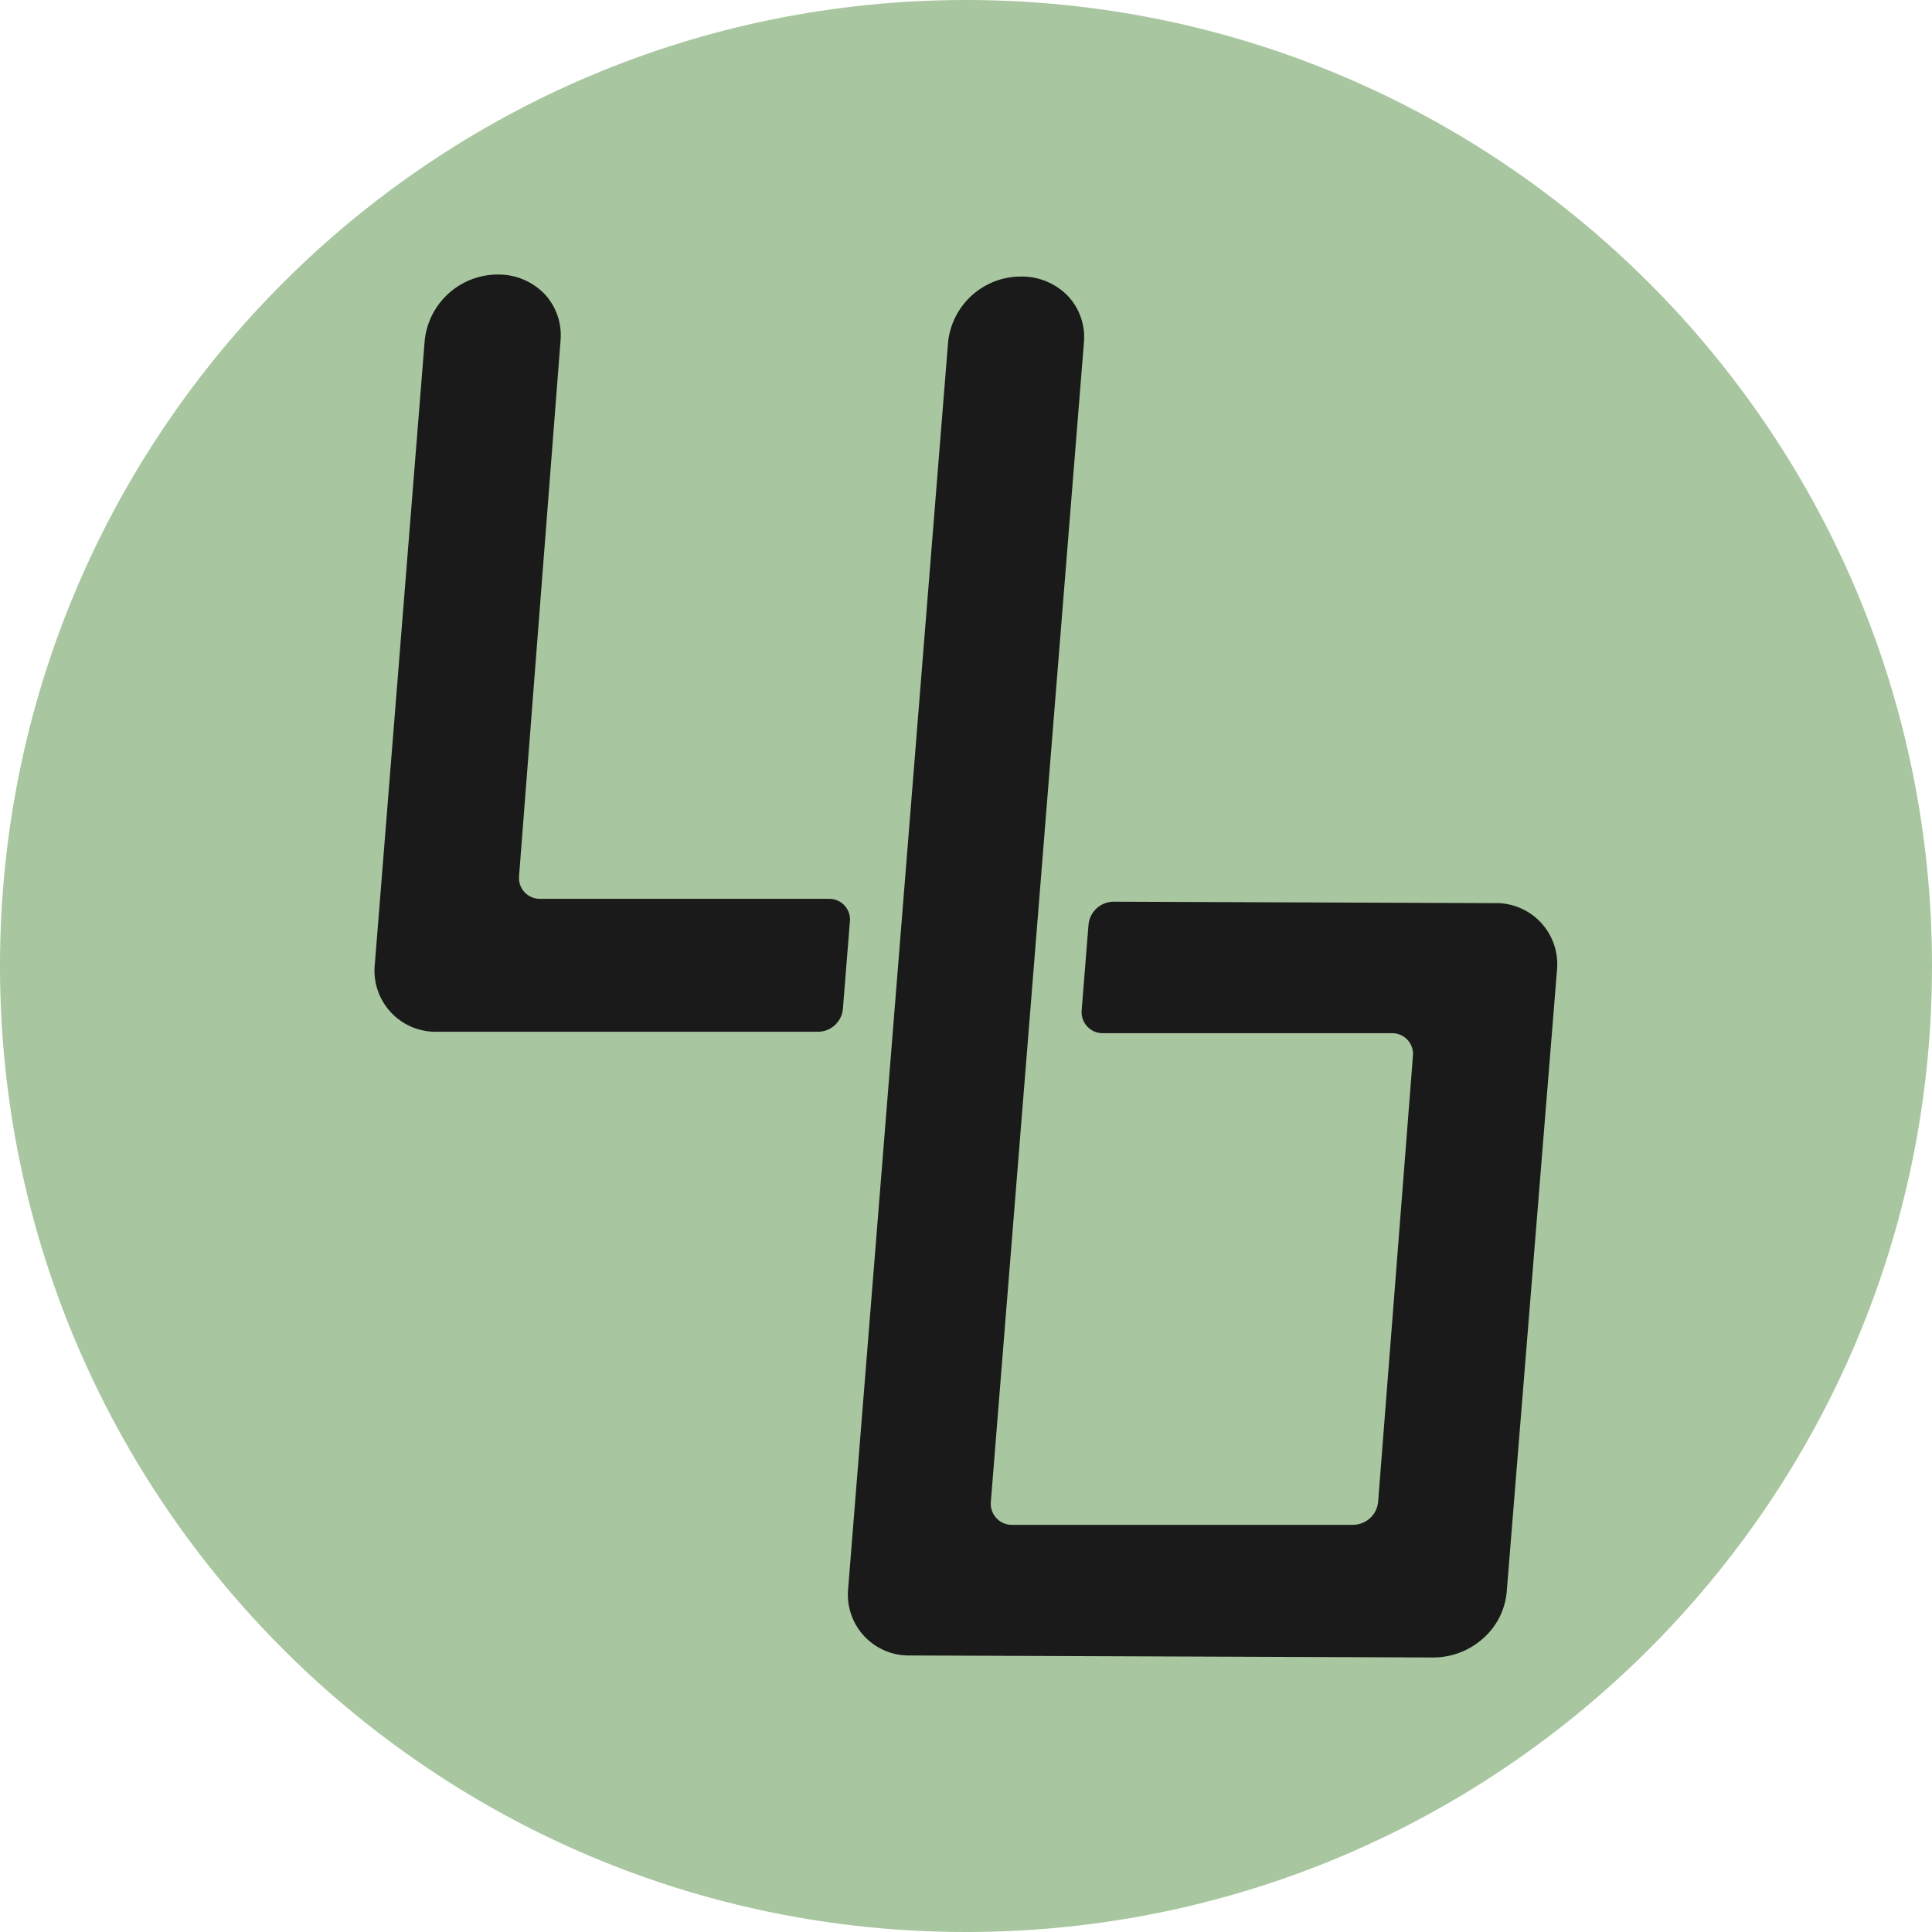
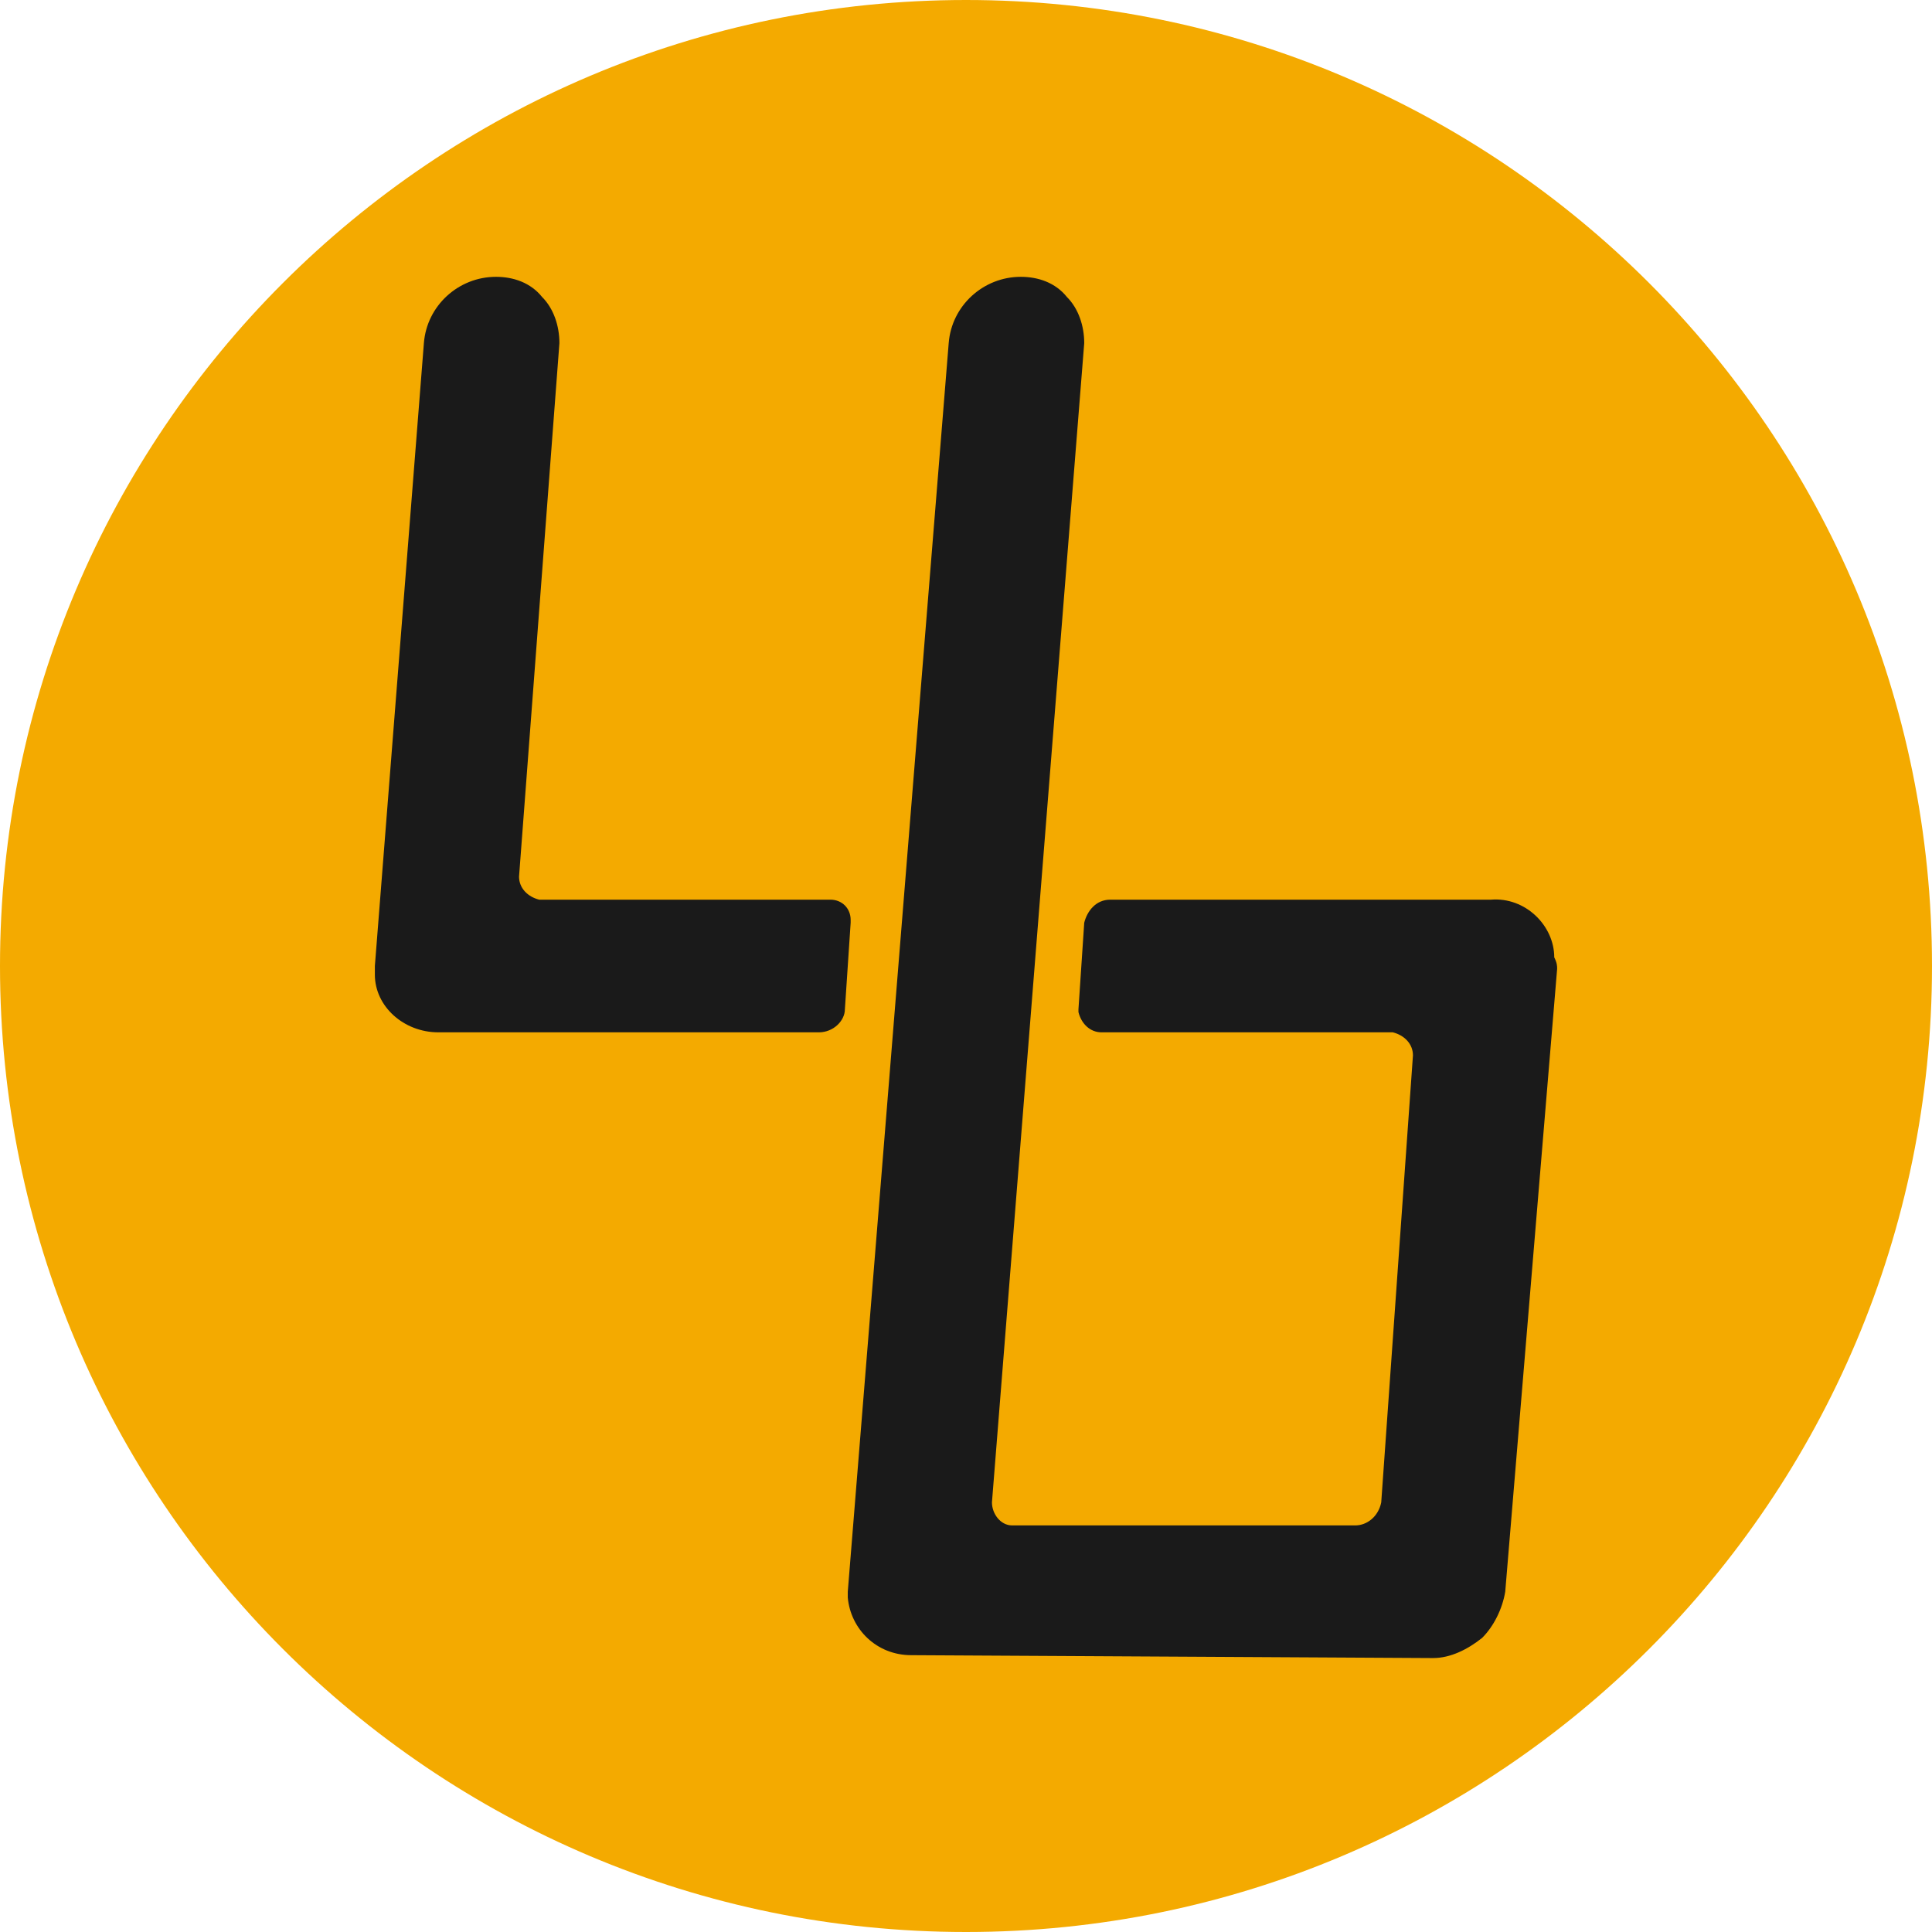
- <svg xmlns="http://www.w3.org/2000/svg" viewBox="0 0 67 67">
-   <defs>
-     <style>.cls-1{fill:#a8c69f;}.cls-2{fill:#1a1a1a;}</style>
-   </defs>
-   <g id="Laag_2" data-name="Laag 2">
-     <g id="Laag_1-2" data-name="Laag 1">
-       <rect class="cls-1" width="67" height="67" rx="33.5" />
-       <path class="cls-2" d="M29.47,32l-.24,3a.87.87,0,0,1-.87.78l-13.17,0A2.12,2.12,0,0,1,13,33.42l1.73-21.63a2.55,2.55,0,0,1,2.54-2.27,2.22,2.22,0,0,1,1.61.67,2.09,2.09,0,0,1,.56,1.61L18,30.39a.72.72,0,0,0,.74.78l10,0A.72.72,0,0,1,29.47,32Z" />
-       <path class="cls-2" d="M54,33.58,52.25,55.22a2.43,2.43,0,0,1-.82,1.6,2.59,2.59,0,0,1-1.72.66l-18.13-.07a2.11,2.11,0,0,1-2.17-2.28l3.47-43.28a2.54,2.54,0,0,1,2.54-2.26,2.22,2.22,0,0,1,1.61.67,2.08,2.08,0,0,1,.56,1.61L34.36,52.1a.73.73,0,0,0,.75.78l11.81,0a.88.88,0,0,0,.87-.77L49,36.61a.72.72,0,0,0-.74-.78l-10,0a.73.73,0,0,1-.75-.78l.24-3a.88.88,0,0,1,.87-.78l13.17.05A2.12,2.12,0,0,1,54,33.58Z" />
+ <svg xmlns="http://www.w3.org/2000/svg" version="1.1" id="Laag_1" x="0px" y="0px" viewBox="0 0 67 67" style="enable-background:new 0 0 67 67;" xml:space="preserve">
+   <style type="text/css">
+ 	.st0{fill:#F4AA00;}
+ 	.st1{fill:#1A1A1A;}
+ </style>
+   <g id="Laag_2_00000044900390347604007170000006103846015859593646_">
+     <g id="Laag_1-2">
+       <path class="st0" d="M33.5,0L33.5,0C52,0,67,15,67,33.5l0,0C67,52,52,67,33.5,67l0,0C15,67,0,52,0,33.5l0,0C0,15,15,0,33.5,0z" />
+       <path class="st1" d="M29.5,32l-0.2,3c0,0.4-0.4,0.8-0.9,0.8H15.2c-1.2,0-2.2-0.9-2.2-2c0-0.1,0-0.2,0-0.3l1.7-21.6    c0.1-1.3,1.2-2.3,2.5-2.3c0.6,0,1.2,0.2,1.6,0.7c0.4,0.4,0.6,1,0.6,1.6L18,30.4c0,0.4,0.3,0.7,0.7,0.8c0,0,0.1,0,0.1,0h10    c0.4,0,0.7,0.3,0.7,0.7C29.5,31.9,29.5,32,29.5,32z" />
+       <path class="st1" d="M54,33.6l-1.8,21.6c-0.1,0.6-0.4,1.2-0.8,1.6c-0.5,0.4-1.1,0.7-1.7,0.7l-18.1-0.1c-1.2,0-2.1-0.9-2.2-2    c0-0.1,0-0.2,0-0.2l3.5-43.3c0.1-1.3,1.2-2.3,2.5-2.3c0.6,0,1.2,0.2,1.6,0.7c0.4,0.4,0.6,1,0.6,1.6l-3.2,40.2    c0,0.4,0.3,0.8,0.7,0.8c0,0,0,0,0.1,0h11.8c0.4,0,0.8-0.3,0.9-0.8L49,36.6c0-0.4-0.3-0.7-0.7-0.8c0,0-0.1,0-0.1,0h-10    c-0.4,0-0.7-0.3-0.8-0.7c0,0,0,0,0-0.1l0.2-3c0.1-0.4,0.4-0.8,0.9-0.8l13.2,0c1.2-0.1,2.2,0.9,2.2,2C54,33.4,54,33.5,54,33.6z" />
    </g>
  </g>
</svg>
